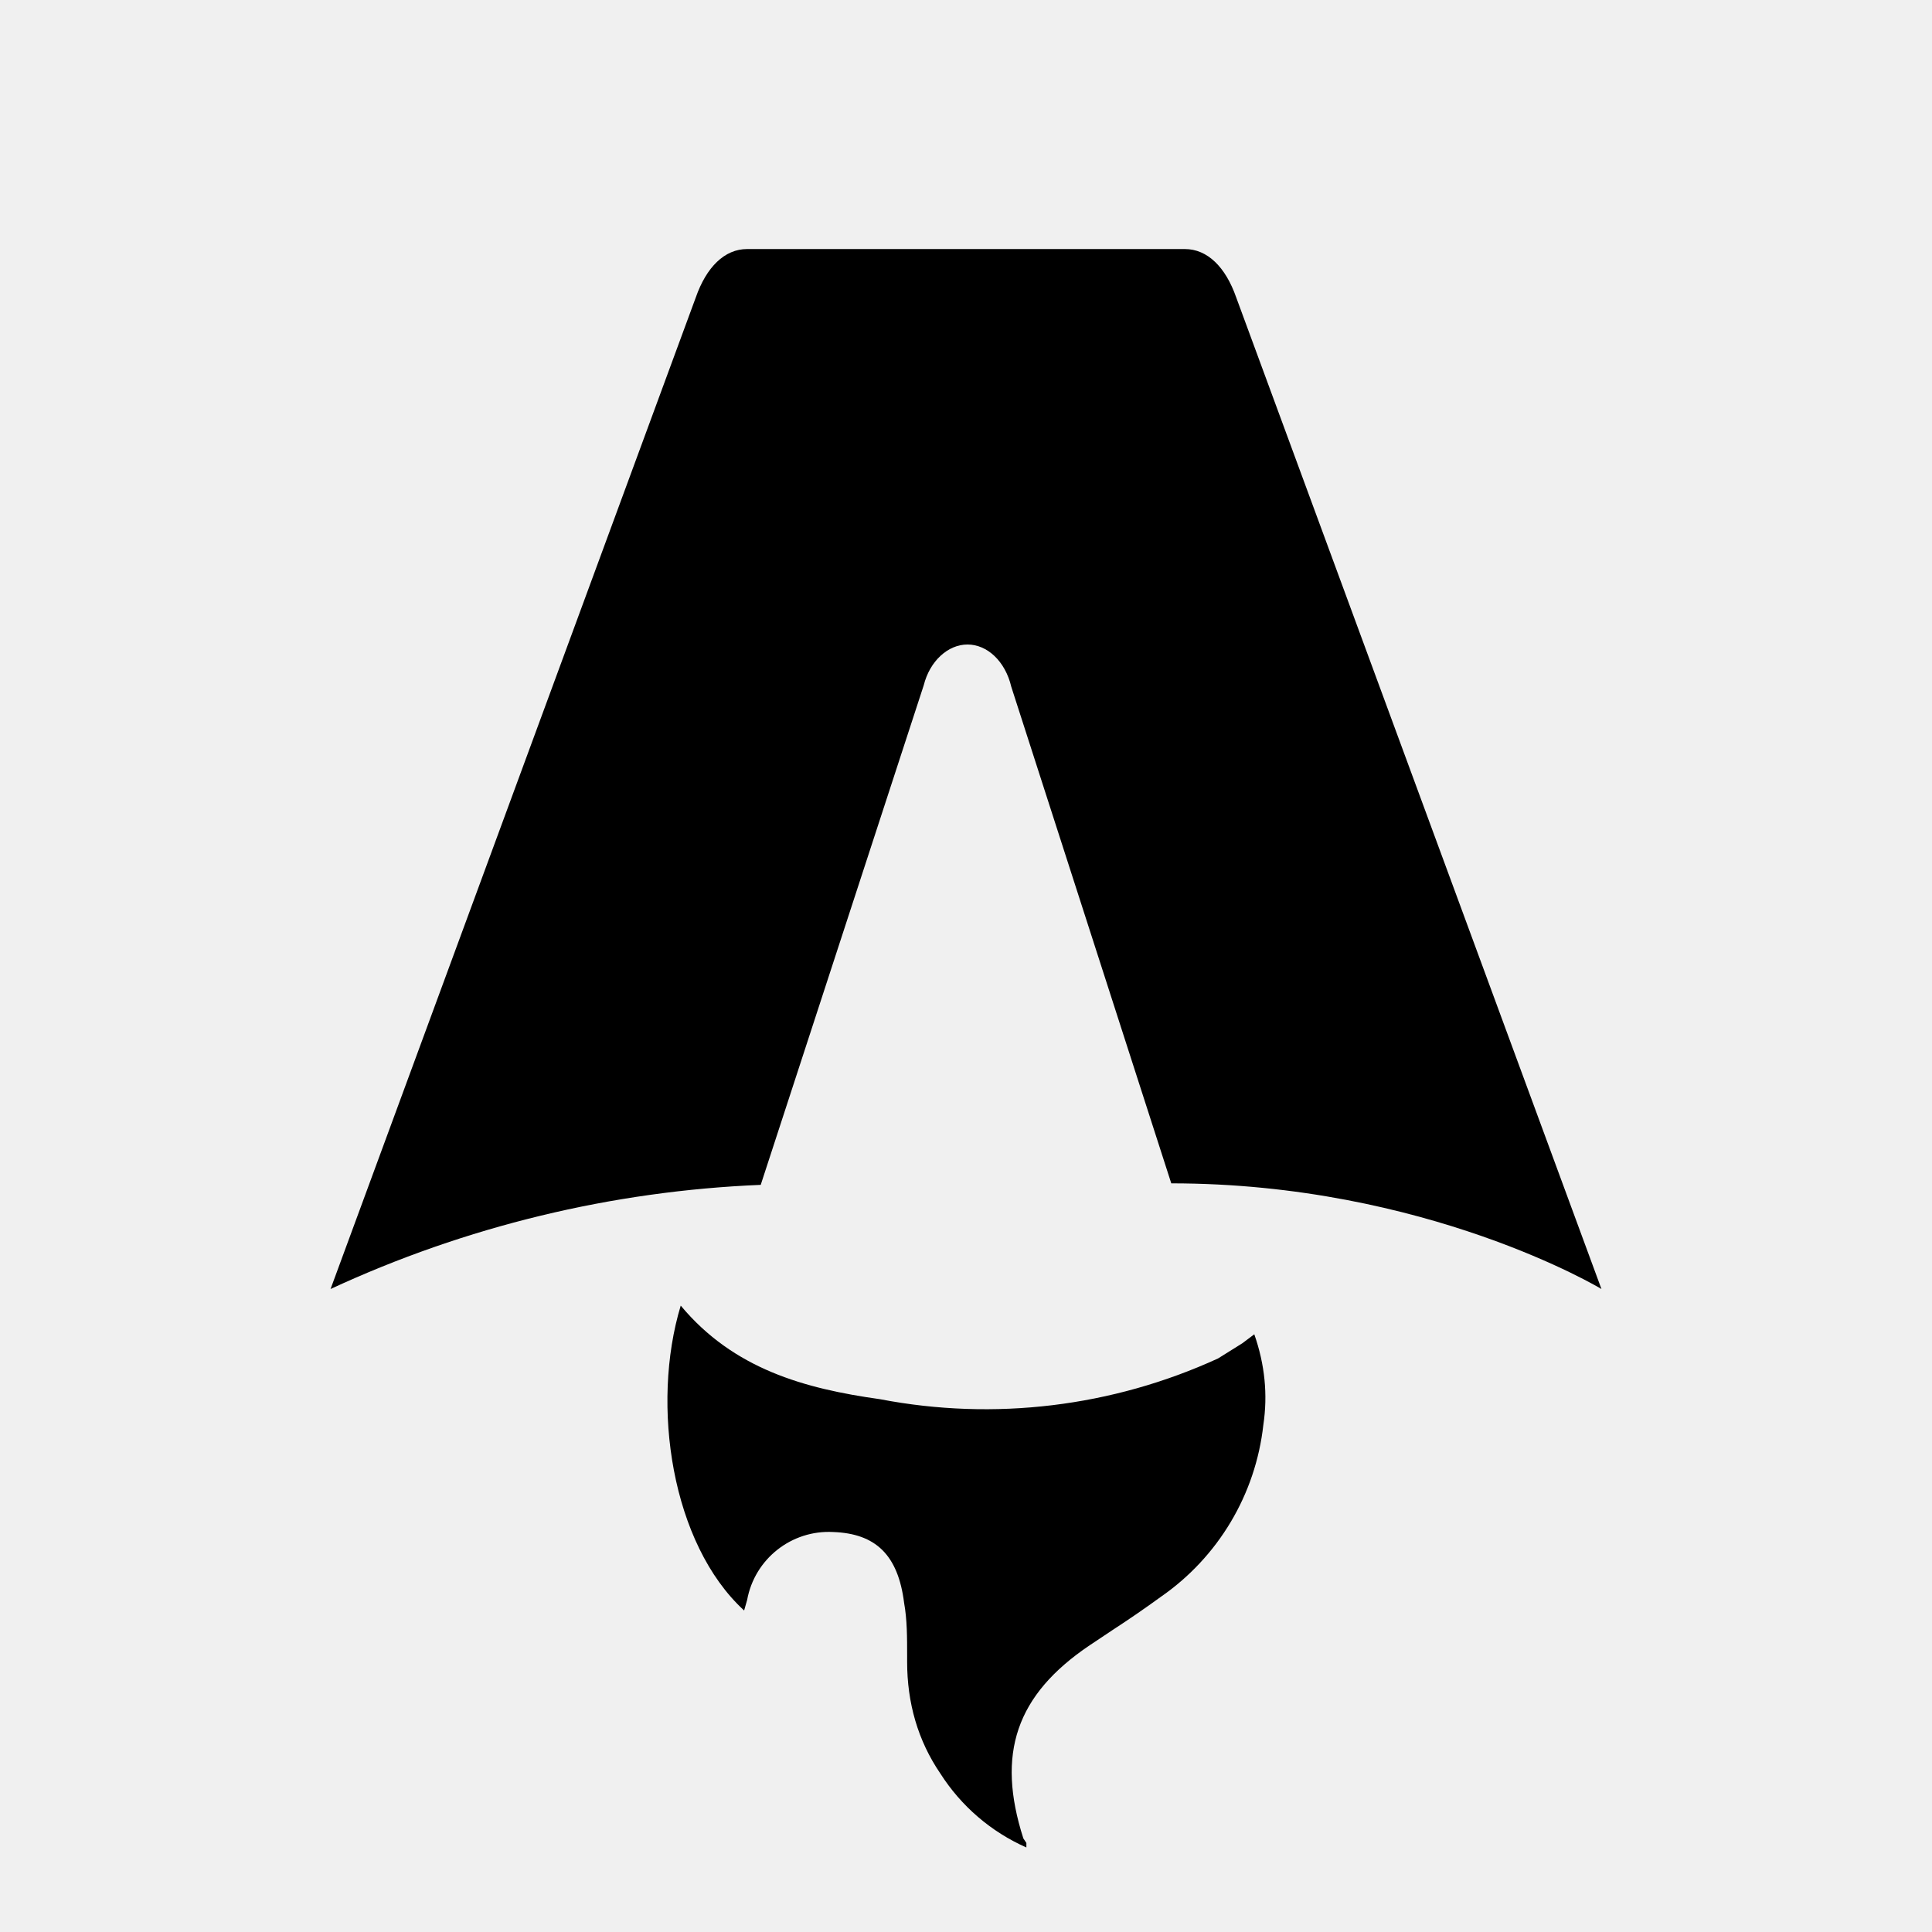
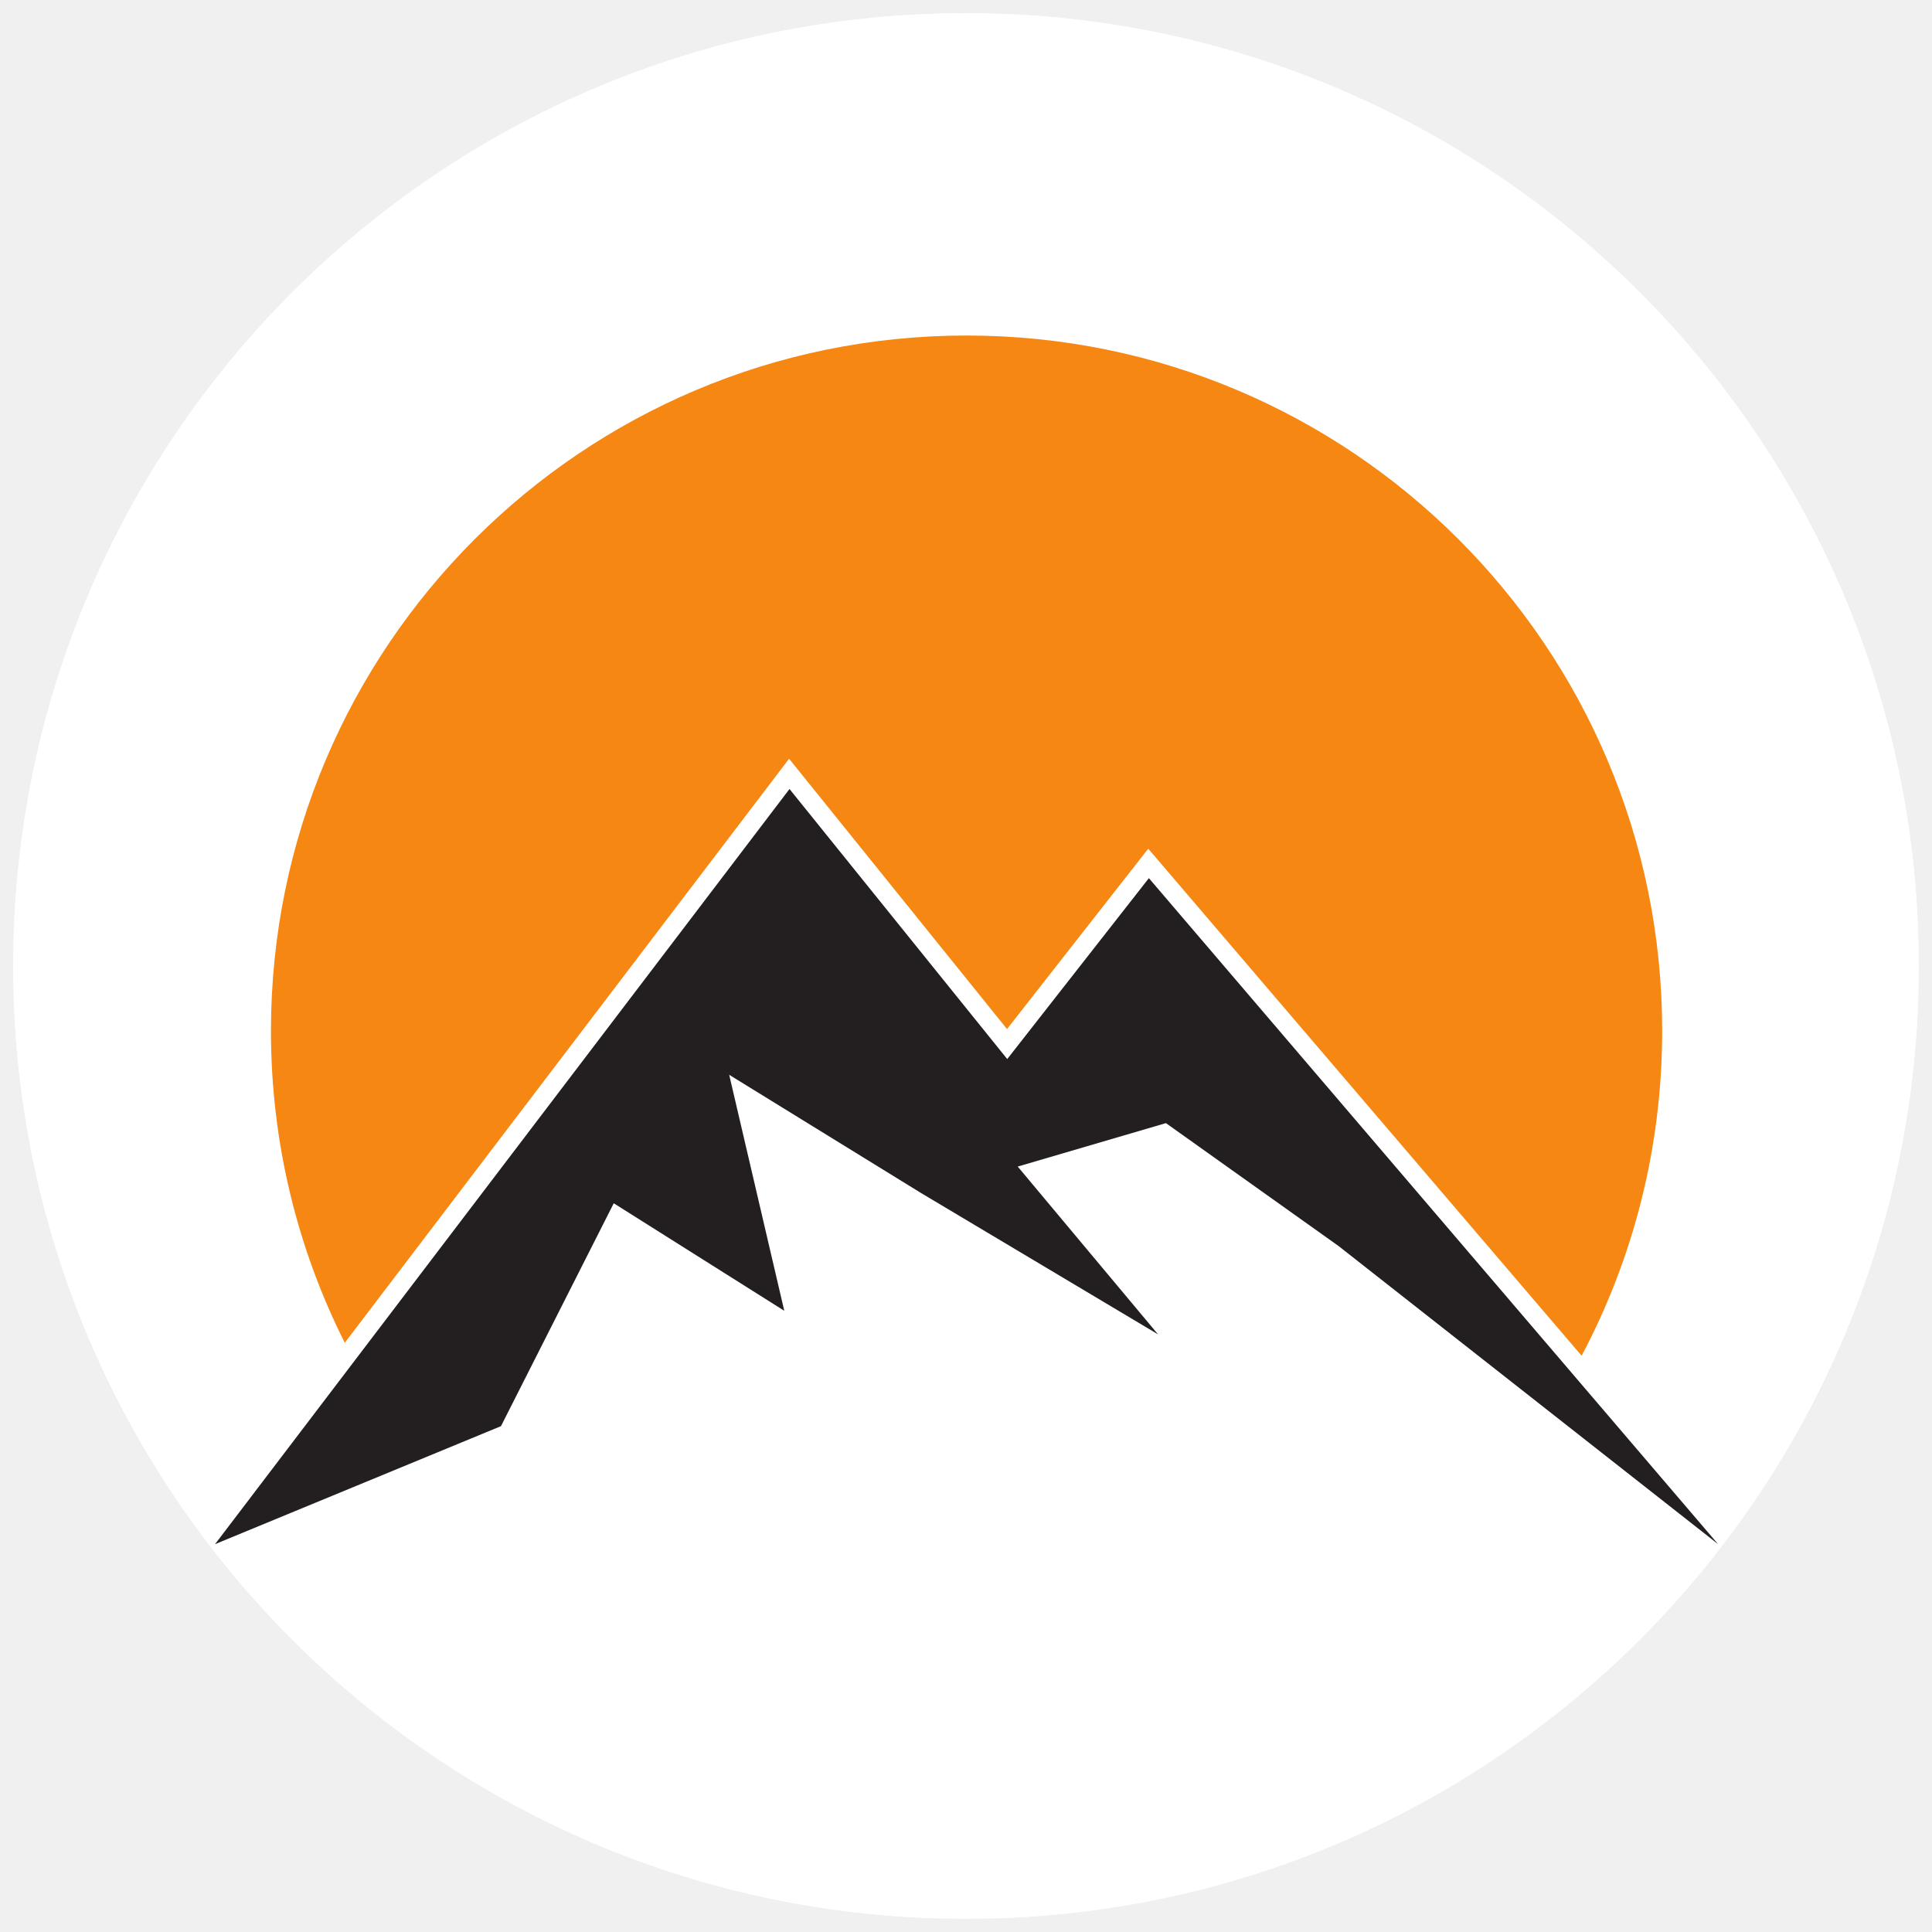
- <svg xmlns="http://www.w3.org/2000/svg" fill="none" viewBox="0 0 128 128">
-   <path d="M50.4 78.5a75.1 75.1 0 0 0-28.5 6.9l24.2-65.7c.7-2 1.9-3.2 3.4-3.2h29c1.5 0 2.7 1.2 3.4 3.2l24.2 65.7s-11.6-7-28.5-7L67 45.5c-.4-1.7-1.6-2.8-2.9-2.8-1.3 0-2.5 1.1-2.9 2.7L50.4 78.5Zm-1.1 28.2Zm-4.2-20.2c-2 6.6-.6 15.8 4.2 20.2a17.5 17.5 0 0 1 .2-.7 5.5 5.5 0 0 1 5.7-4.5c2.8.1 4.3 1.5 4.7 4.7.2 1.1.2 2.3.2 3.5v.4c0 2.7.7 5.2 2.2 7.4a13 13 0 0 0 5.7 4.9v-.3l-.2-.3c-1.8-5.6-.5-9.5 4.4-12.8l1.5-1a73 73 0 0 0 3.2-2.2 16 16 0 0 0 6.8-11.4c.3-2 .1-4-.6-6l-.8.6-1.6 1a37 37 0 0 1-22.4 2.7c-5-.7-9.7-2-13.2-6.2Z" />
-   <style>
-         path { fill: #000; }
-         @media (prefers-color-scheme: dark) {
-             path { fill: #FFF; }
-         }
-     </style>
+ <svg xmlns="http://www.w3.org/2000/svg" width="500" zoomAndPan="magnify" viewBox="0 0 375 375" height="500" preserveAspectRatio="xMidYMid meet" version="1.0">
+   <defs>
+     <clipPath id="012cdcab15">
+       <path d="M 2.57 2.57 L 372.43 2.57 L 372.43 372.43 L 2.57 372.43 Z M 2.57 2.57 " clip-rule="nonzero" />
+     </clipPath>
+     <clipPath id="84bc21b81d">
+       <path d="M 187.5 2.57 C 85.363 2.57 2.57 85.363 2.57 187.5 C 2.57 289.637 85.363 372.43 187.5 372.43 C 289.637 372.43 372.43 289.637 372.43 187.5 C 372.43 85.363 289.637 2.57 187.5 2.57 Z M 187.5 2.57 " clip-rule="nonzero" />
+     </clipPath>
+     <clipPath id="625a5ef1ee">
+       <path d="M 2.57 2.57 L 372.32 2.57 L 372.32 372.32 L 2.57 372.32 Z M 2.57 2.57 " clip-rule="nonzero" />
+     </clipPath>
+     <clipPath id="ec77e770a8">
+       <path d="M 187.496 2.57 C 85.363 2.57 2.57 85.363 2.57 187.496 C 2.57 289.629 85.363 372.426 187.496 372.426 C 289.629 372.426 372.426 289.629 372.426 187.496 C 372.426 85.363 289.629 2.57 187.496 2.57 Z M 187.496 2.57 " clip-rule="nonzero" />
+     </clipPath>
+     <clipPath id="2089270928">
+       <path d="M 52 65.047 L 323 65.047 L 323 264 L 52 264 Z M 52 65.047 " clip-rule="nonzero" />
+     </clipPath>
+     <clipPath id="45c971fca1">
+       <path d="M 41.766 153 L 333.516 153 L 333.516 299.797 L 41.766 299.797 Z M 41.766 153 " clip-rule="nonzero" />
+     </clipPath>
+   </defs>
+   <g clip-path="url(#012cdcab15)">
+     <g clip-path="url(#84bc21b81d)">
+       <path fill="#ffffff" d="M 2.57 2.57 L 372.43 2.57 L 372.43 372.43 L 2.57 372.43 Z M 2.57 2.57 " fill-opacity="1" fill-rule="nonzero" />
+     </g>
+   </g>
+   <g clip-path="url(#625a5ef1ee)">
+     <g clip-path="url(#ec77e770a8)">
+       <path stroke-linecap="butt" transform="matrix(0.75, 0, 0, 0.75, 2.568498, 2.568493)" fill="none" stroke-linejoin="miter" d="M 246.57 0.002 C 110.393 0.002 0.002 110.393 0.002 246.57 C 0.002 382.747 110.393 493.143 246.57 493.143 C 382.747 493.143 493.143 382.747 493.143 246.57 C 493.143 110.393 382.747 0.002 246.57 0.002 Z M 246.57 0.002 " stroke="#ffffff" stroke-width="6" stroke-opacity="1" stroke-miterlimit="4" />
+     </g>
+   </g>
+   <g clip-path="url(#2089270928)">
+     <path fill="#f68712" d="M 187.609 65.125 C 113.043 65.125 52.594 125.551 52.594 200.086 C 52.594 221.859 57.762 242.422 66.922 260.633 L 153.16 147.27 L 195.461 199.742 L 222.871 164.73 L 306.992 263.152 C 316.969 244.332 322.625 222.871 322.625 200.086 C 322.625 125.551 262.176 65.125 187.609 65.125 " fill-opacity="1" fill-rule="nonzero" />
+   </g>
+   <g clip-path="url(#45c971fca1)">
+     <path fill="#231f20" d="M 41.742 299.719 L 153.242 153.145 L 195.504 205.562 L 222.996 170.449 L 333.48 299.719 L 259.828 241.863 L 226.305 217.996 L 197.539 226.43 L 224.777 259 L 178.699 231.52 L 141.535 208.617 L 152.227 254.422 L 119.129 233.555 L 97.238 276.816 L 41.742 299.719 " fill-opacity="1" fill-rule="nonzero" />
+   </g>
</svg>
